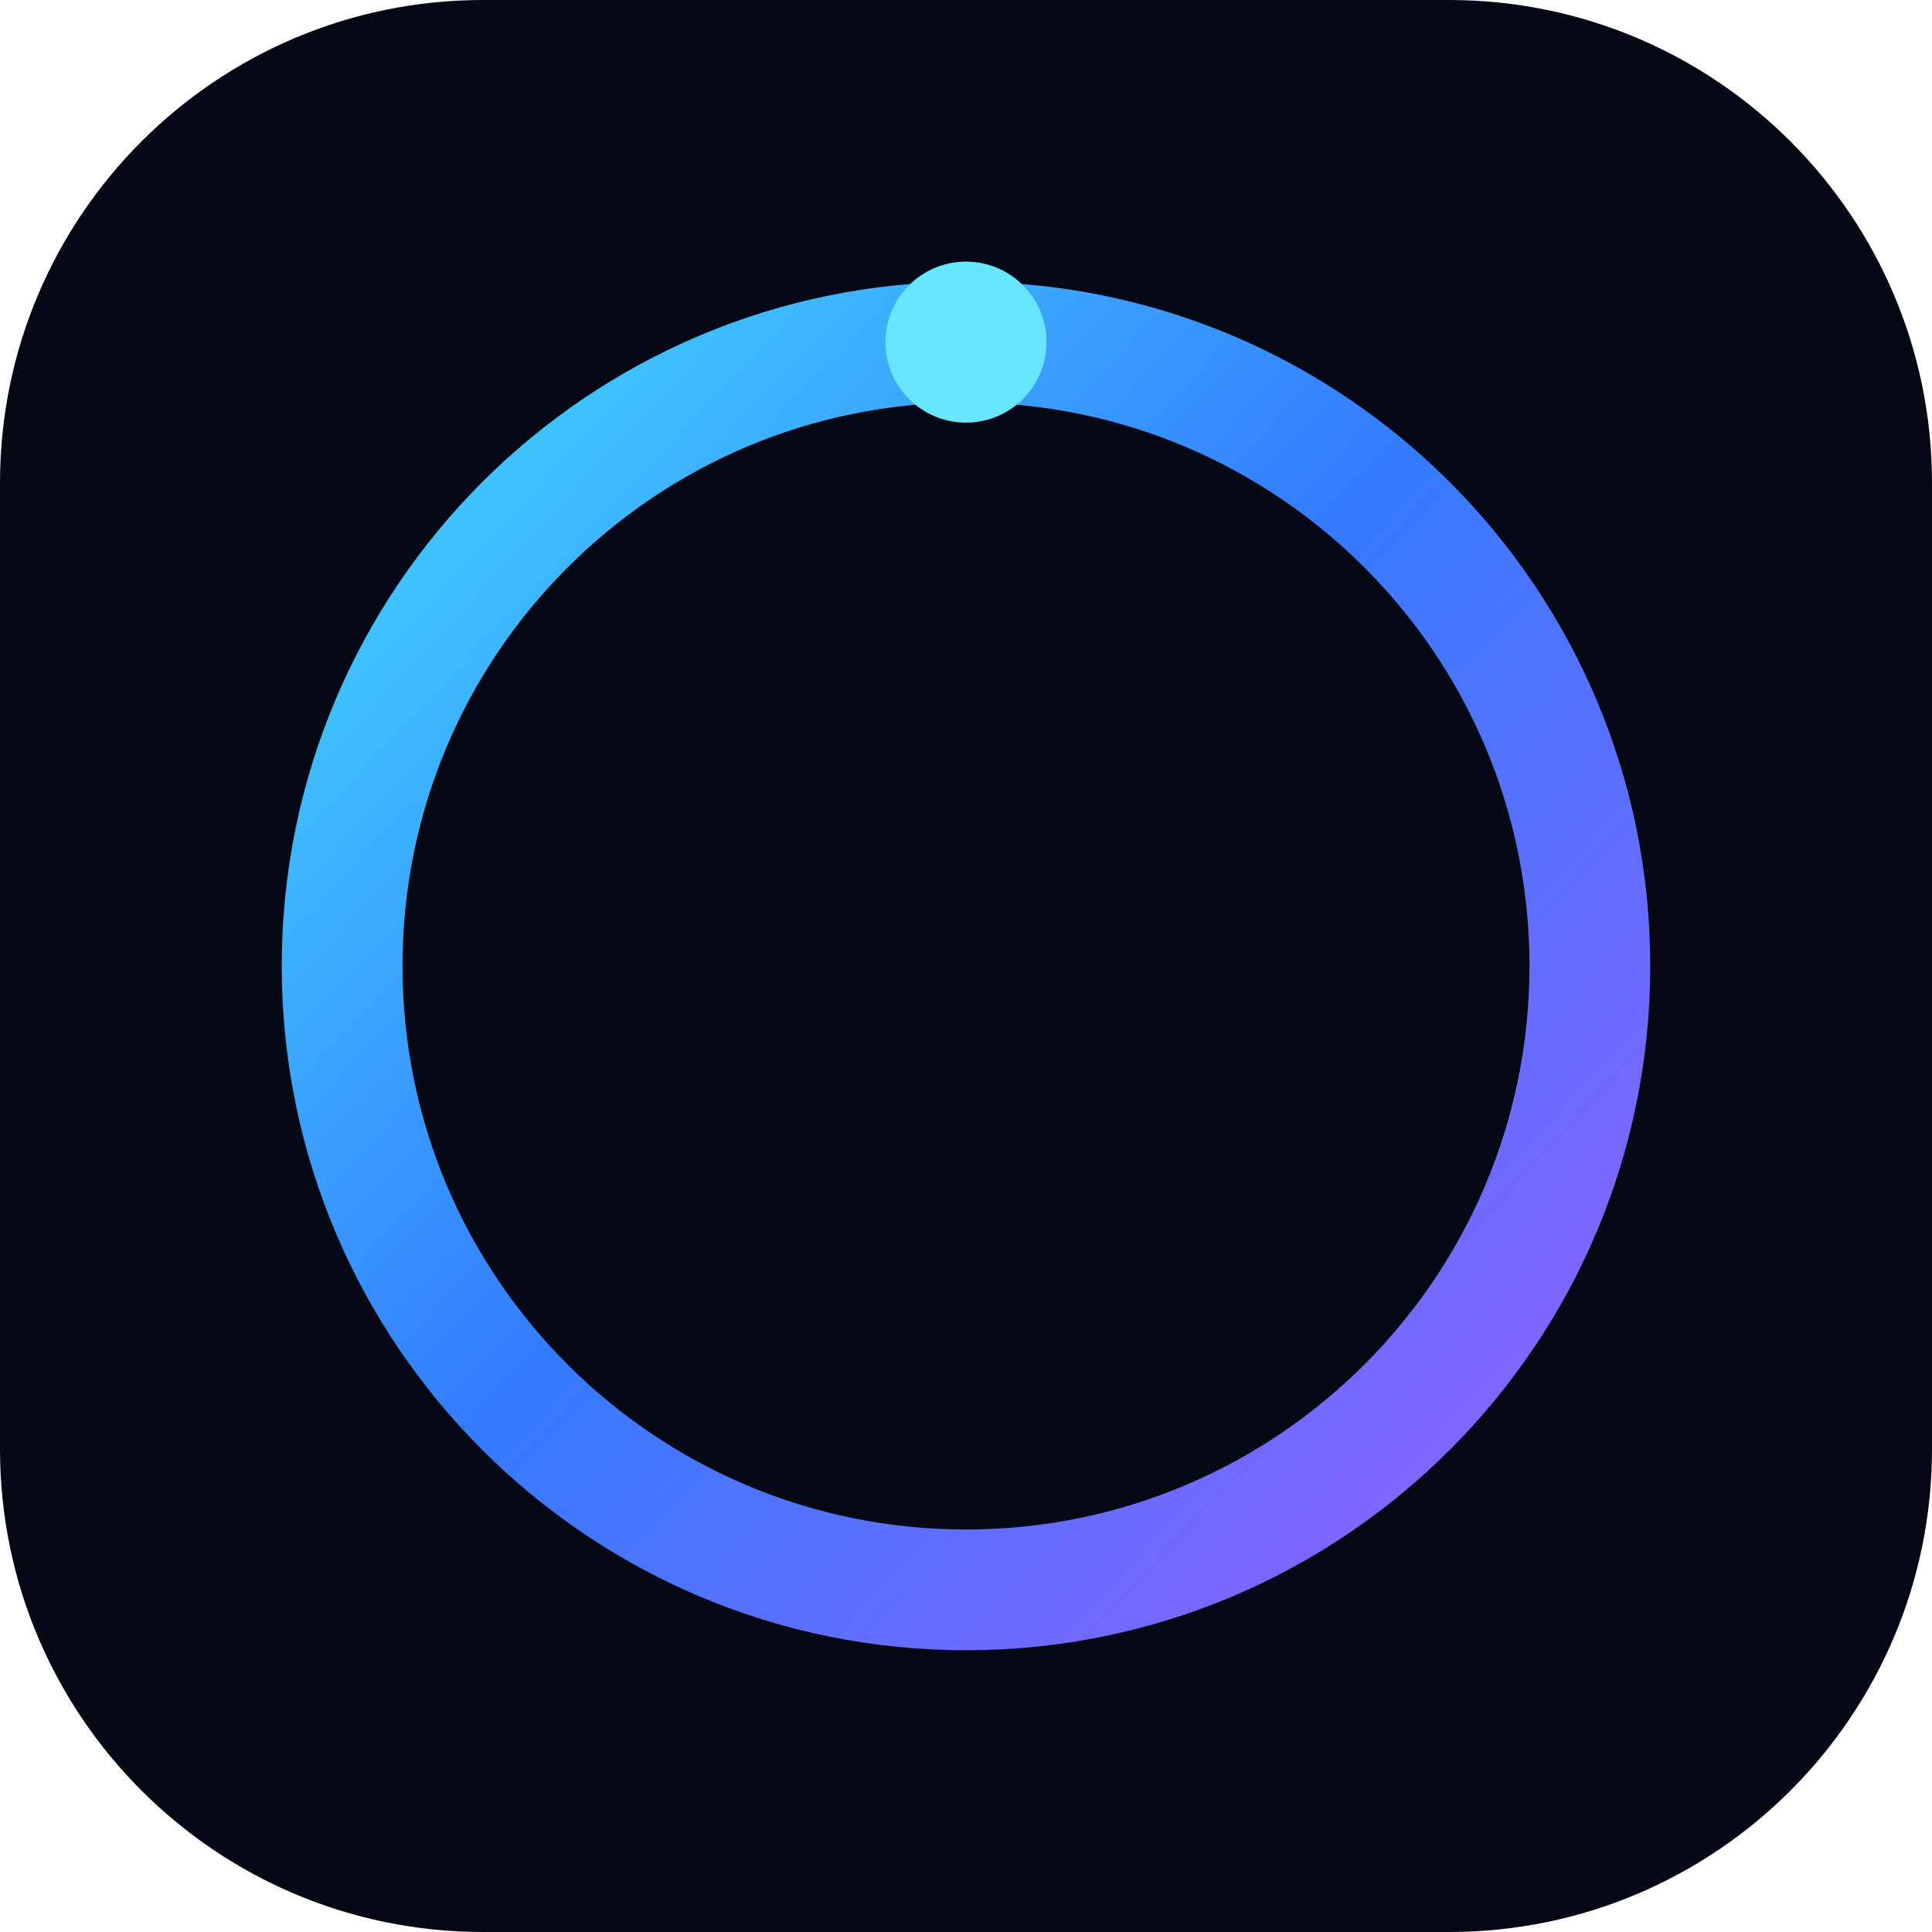
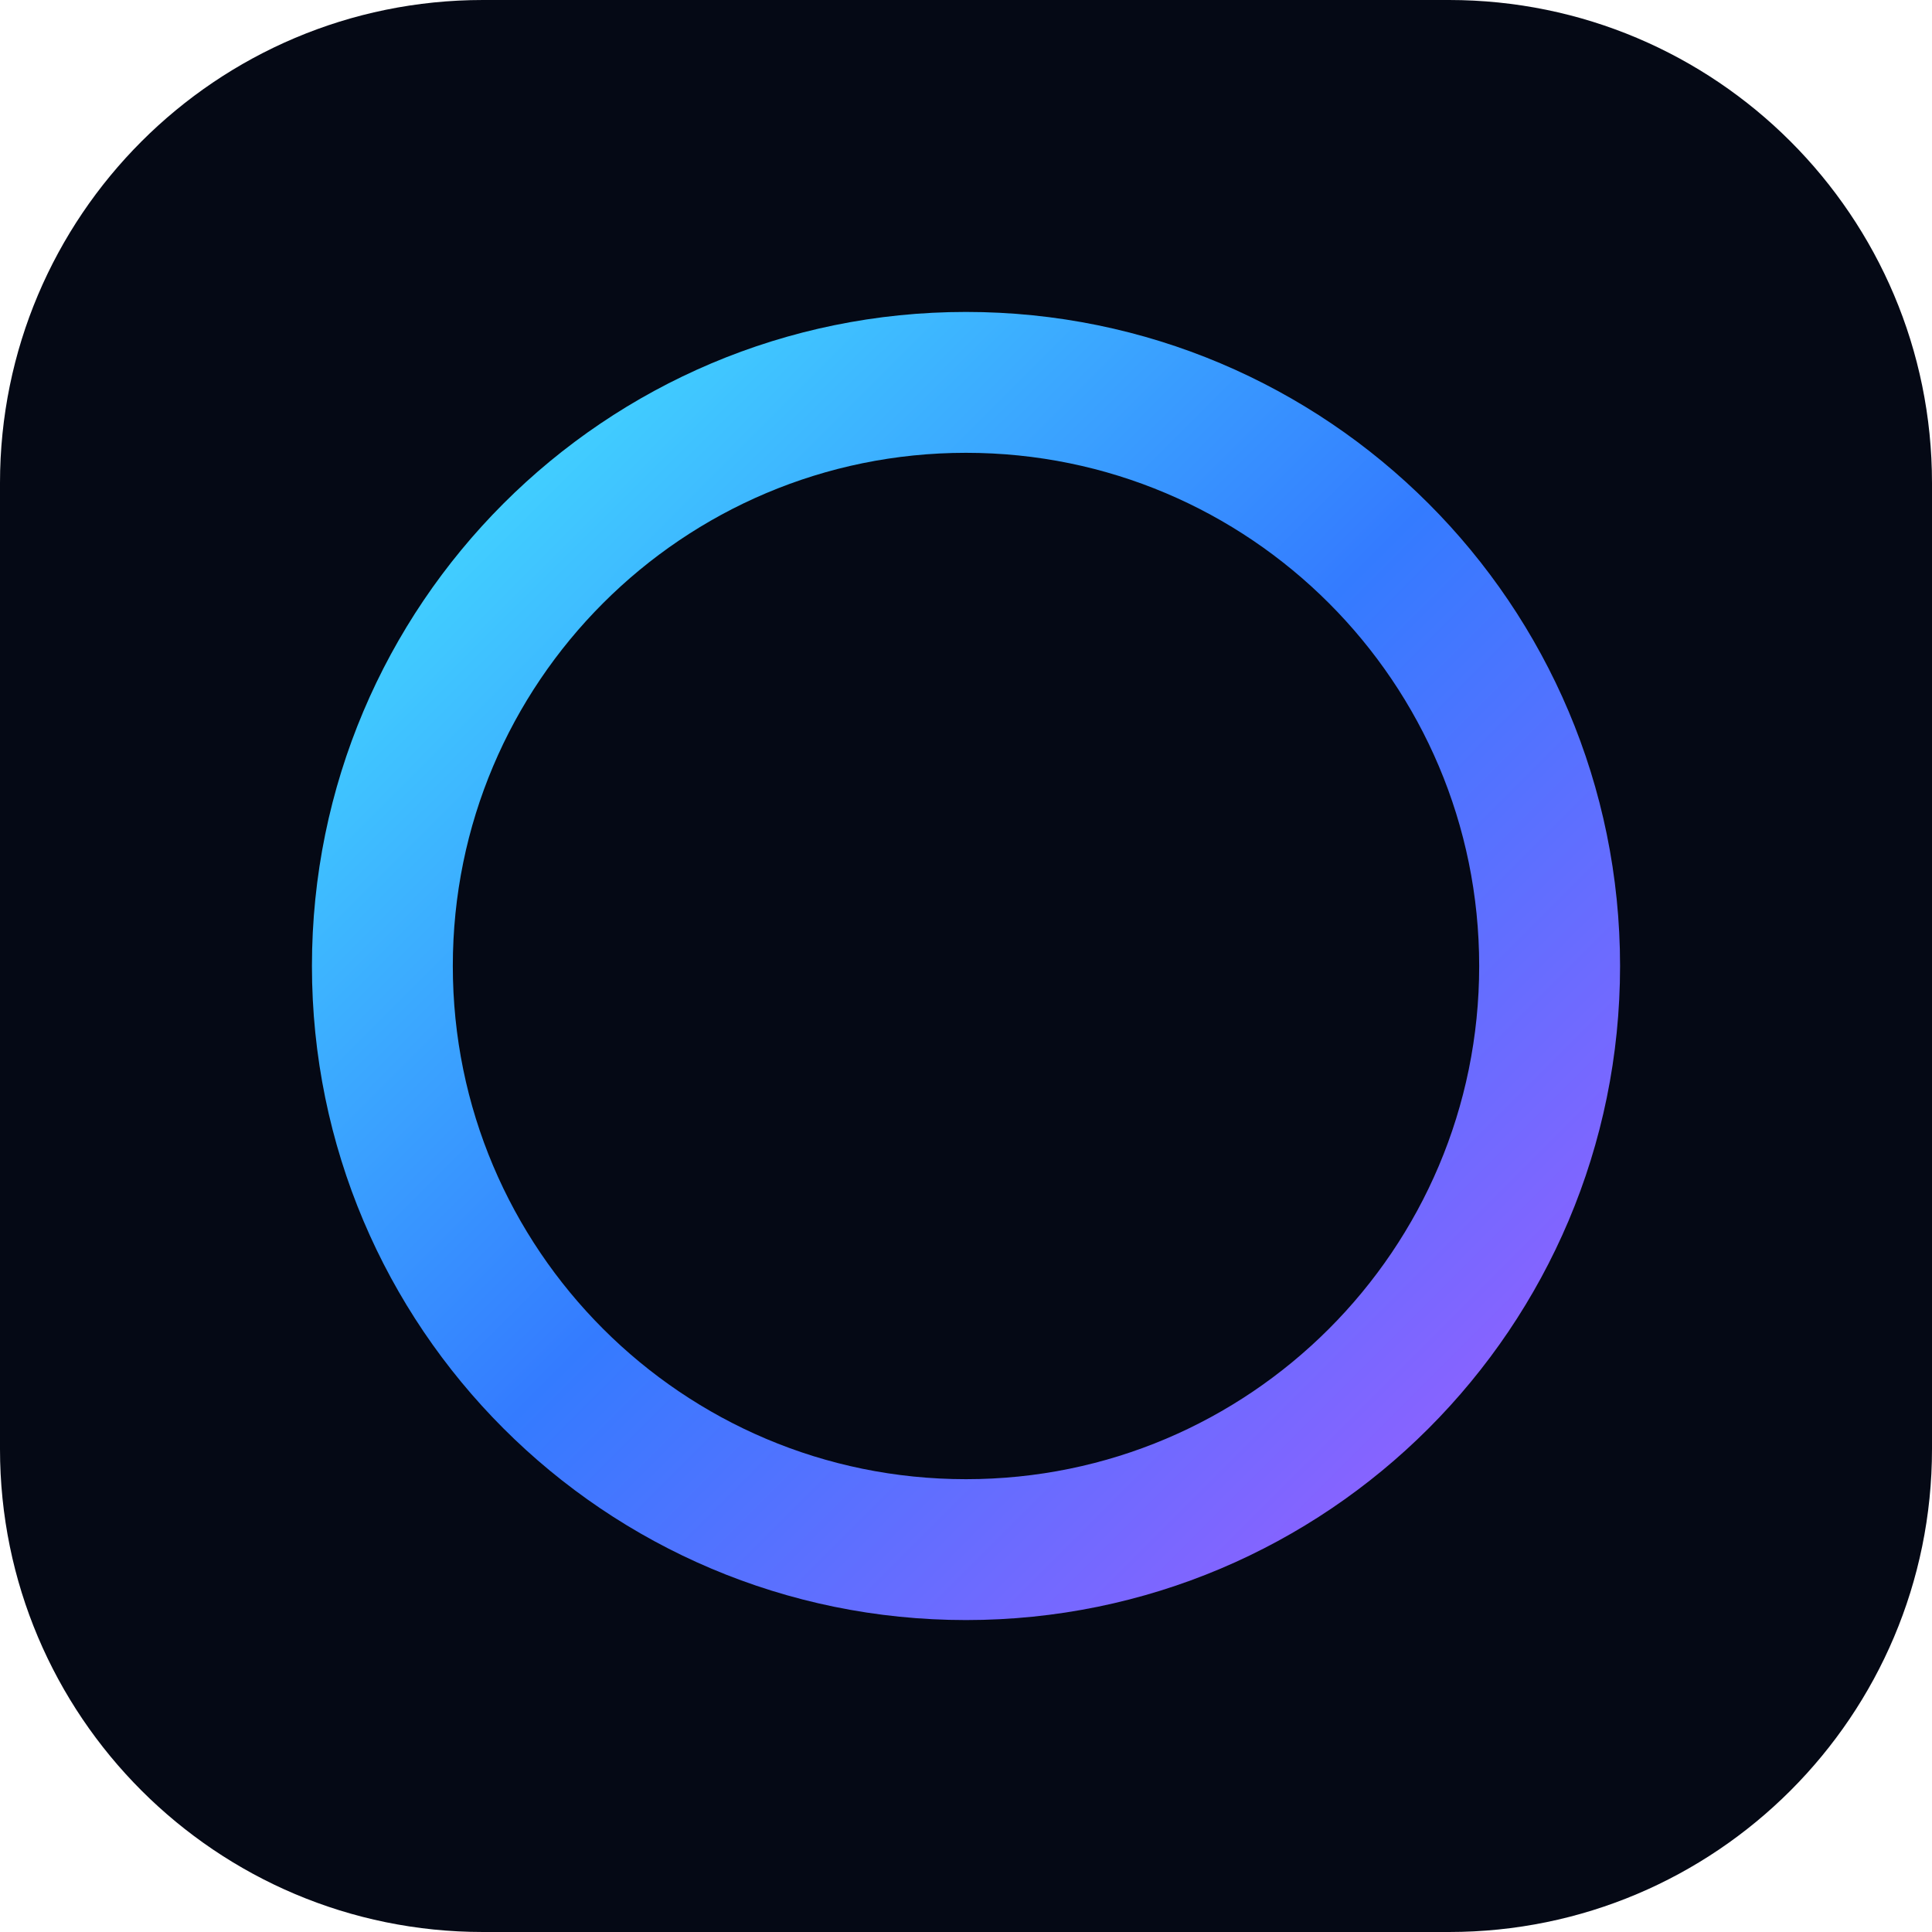
<svg xmlns="http://www.w3.org/2000/svg" viewBox="0 0 96 96" role="img" aria-labelledby="title desc">
  <defs>
-     <linearGradient id="ring" x1="12" y1="14" x2="84" y2="82" gradientUnits="userSpaceOnUse">
+     <linearGradient id="ring" x1="18" y1="18" x2="78" y2="78" gradientUnits="userSpaceOnUse">
      <stop stop-color="#45E7FF" />
-       <stop offset=".48" stop-color="#347BFF" />
+       <stop offset=".5" stop-color="#347BFF" />
      <stop offset="1" stop-color="#A05CFF" />
    </linearGradient>
  </defs>
  <rect width="96" height="96" rx="24" fill="#050915" />
-   <circle cx="48" cy="48" r="31" fill="none" stroke="url(#ring)" stroke-width="6" stroke-linecap="round" />
-   <circle cx="48" cy="17" r="4" fill="#67E7FF" />
+   <circle cx="48" cy="48" r="29" fill="none" stroke="url(#ring)" stroke-width="7" stroke-linecap="round" />
</svg>
